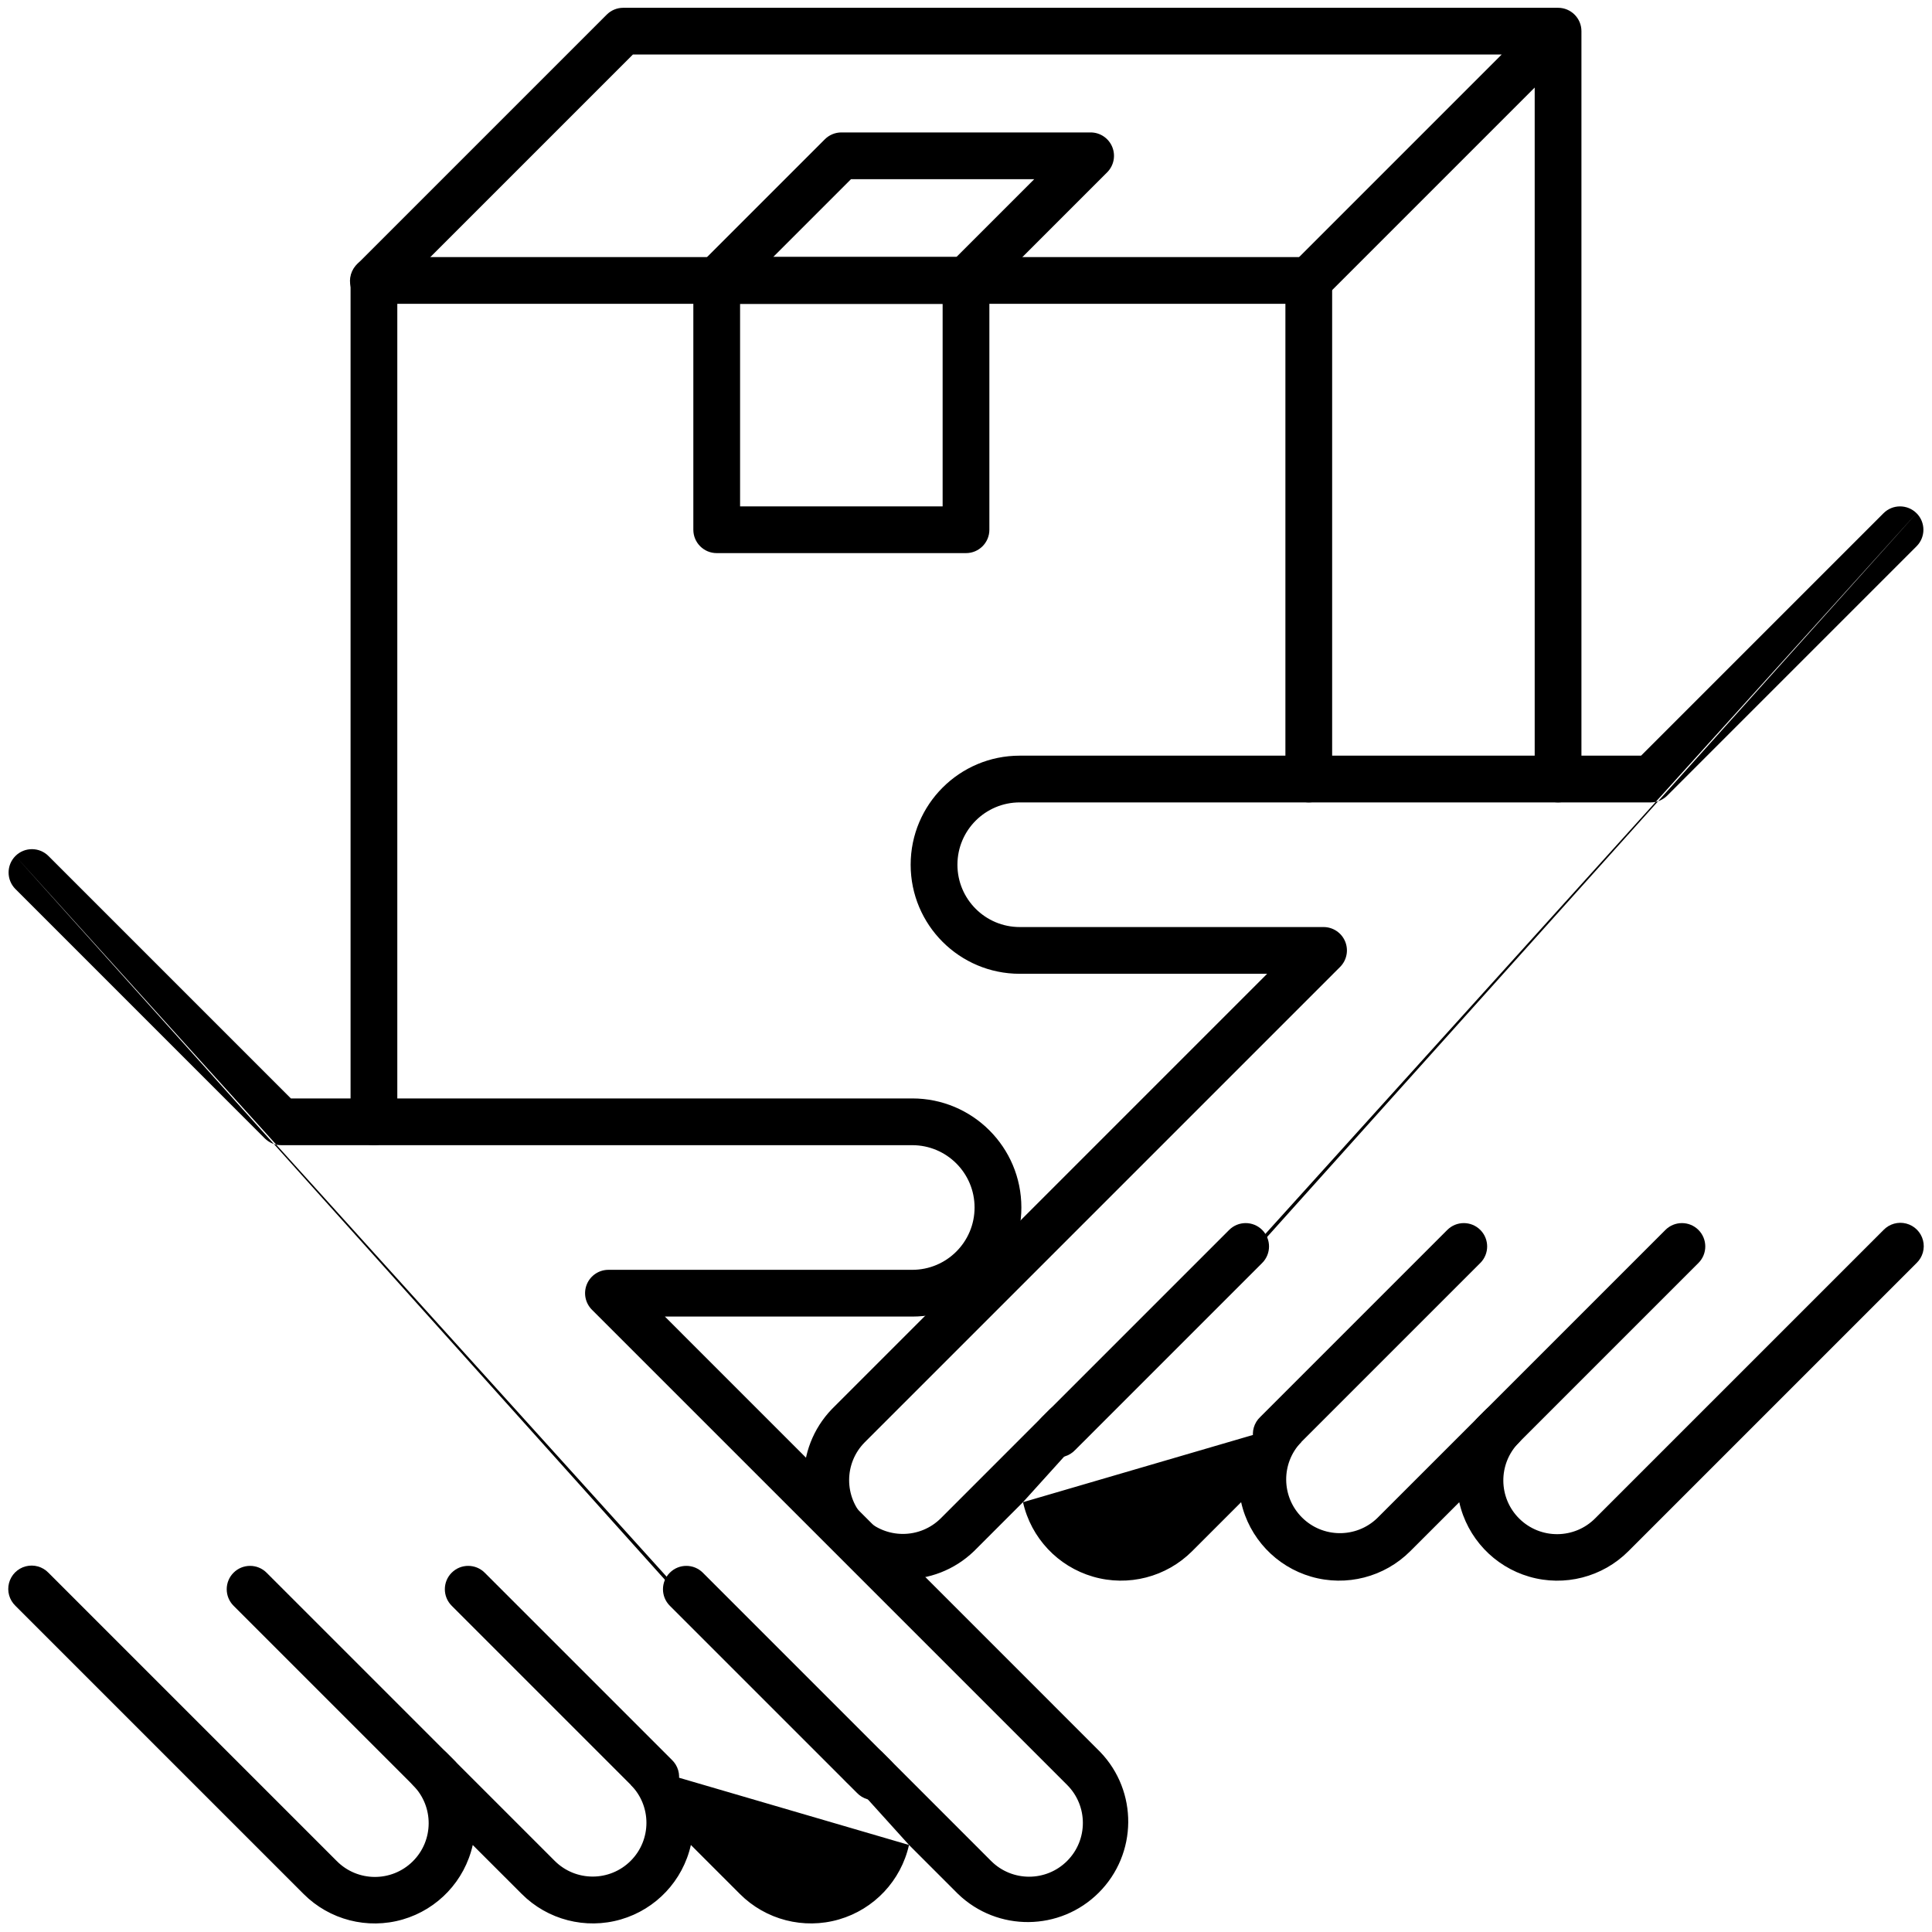
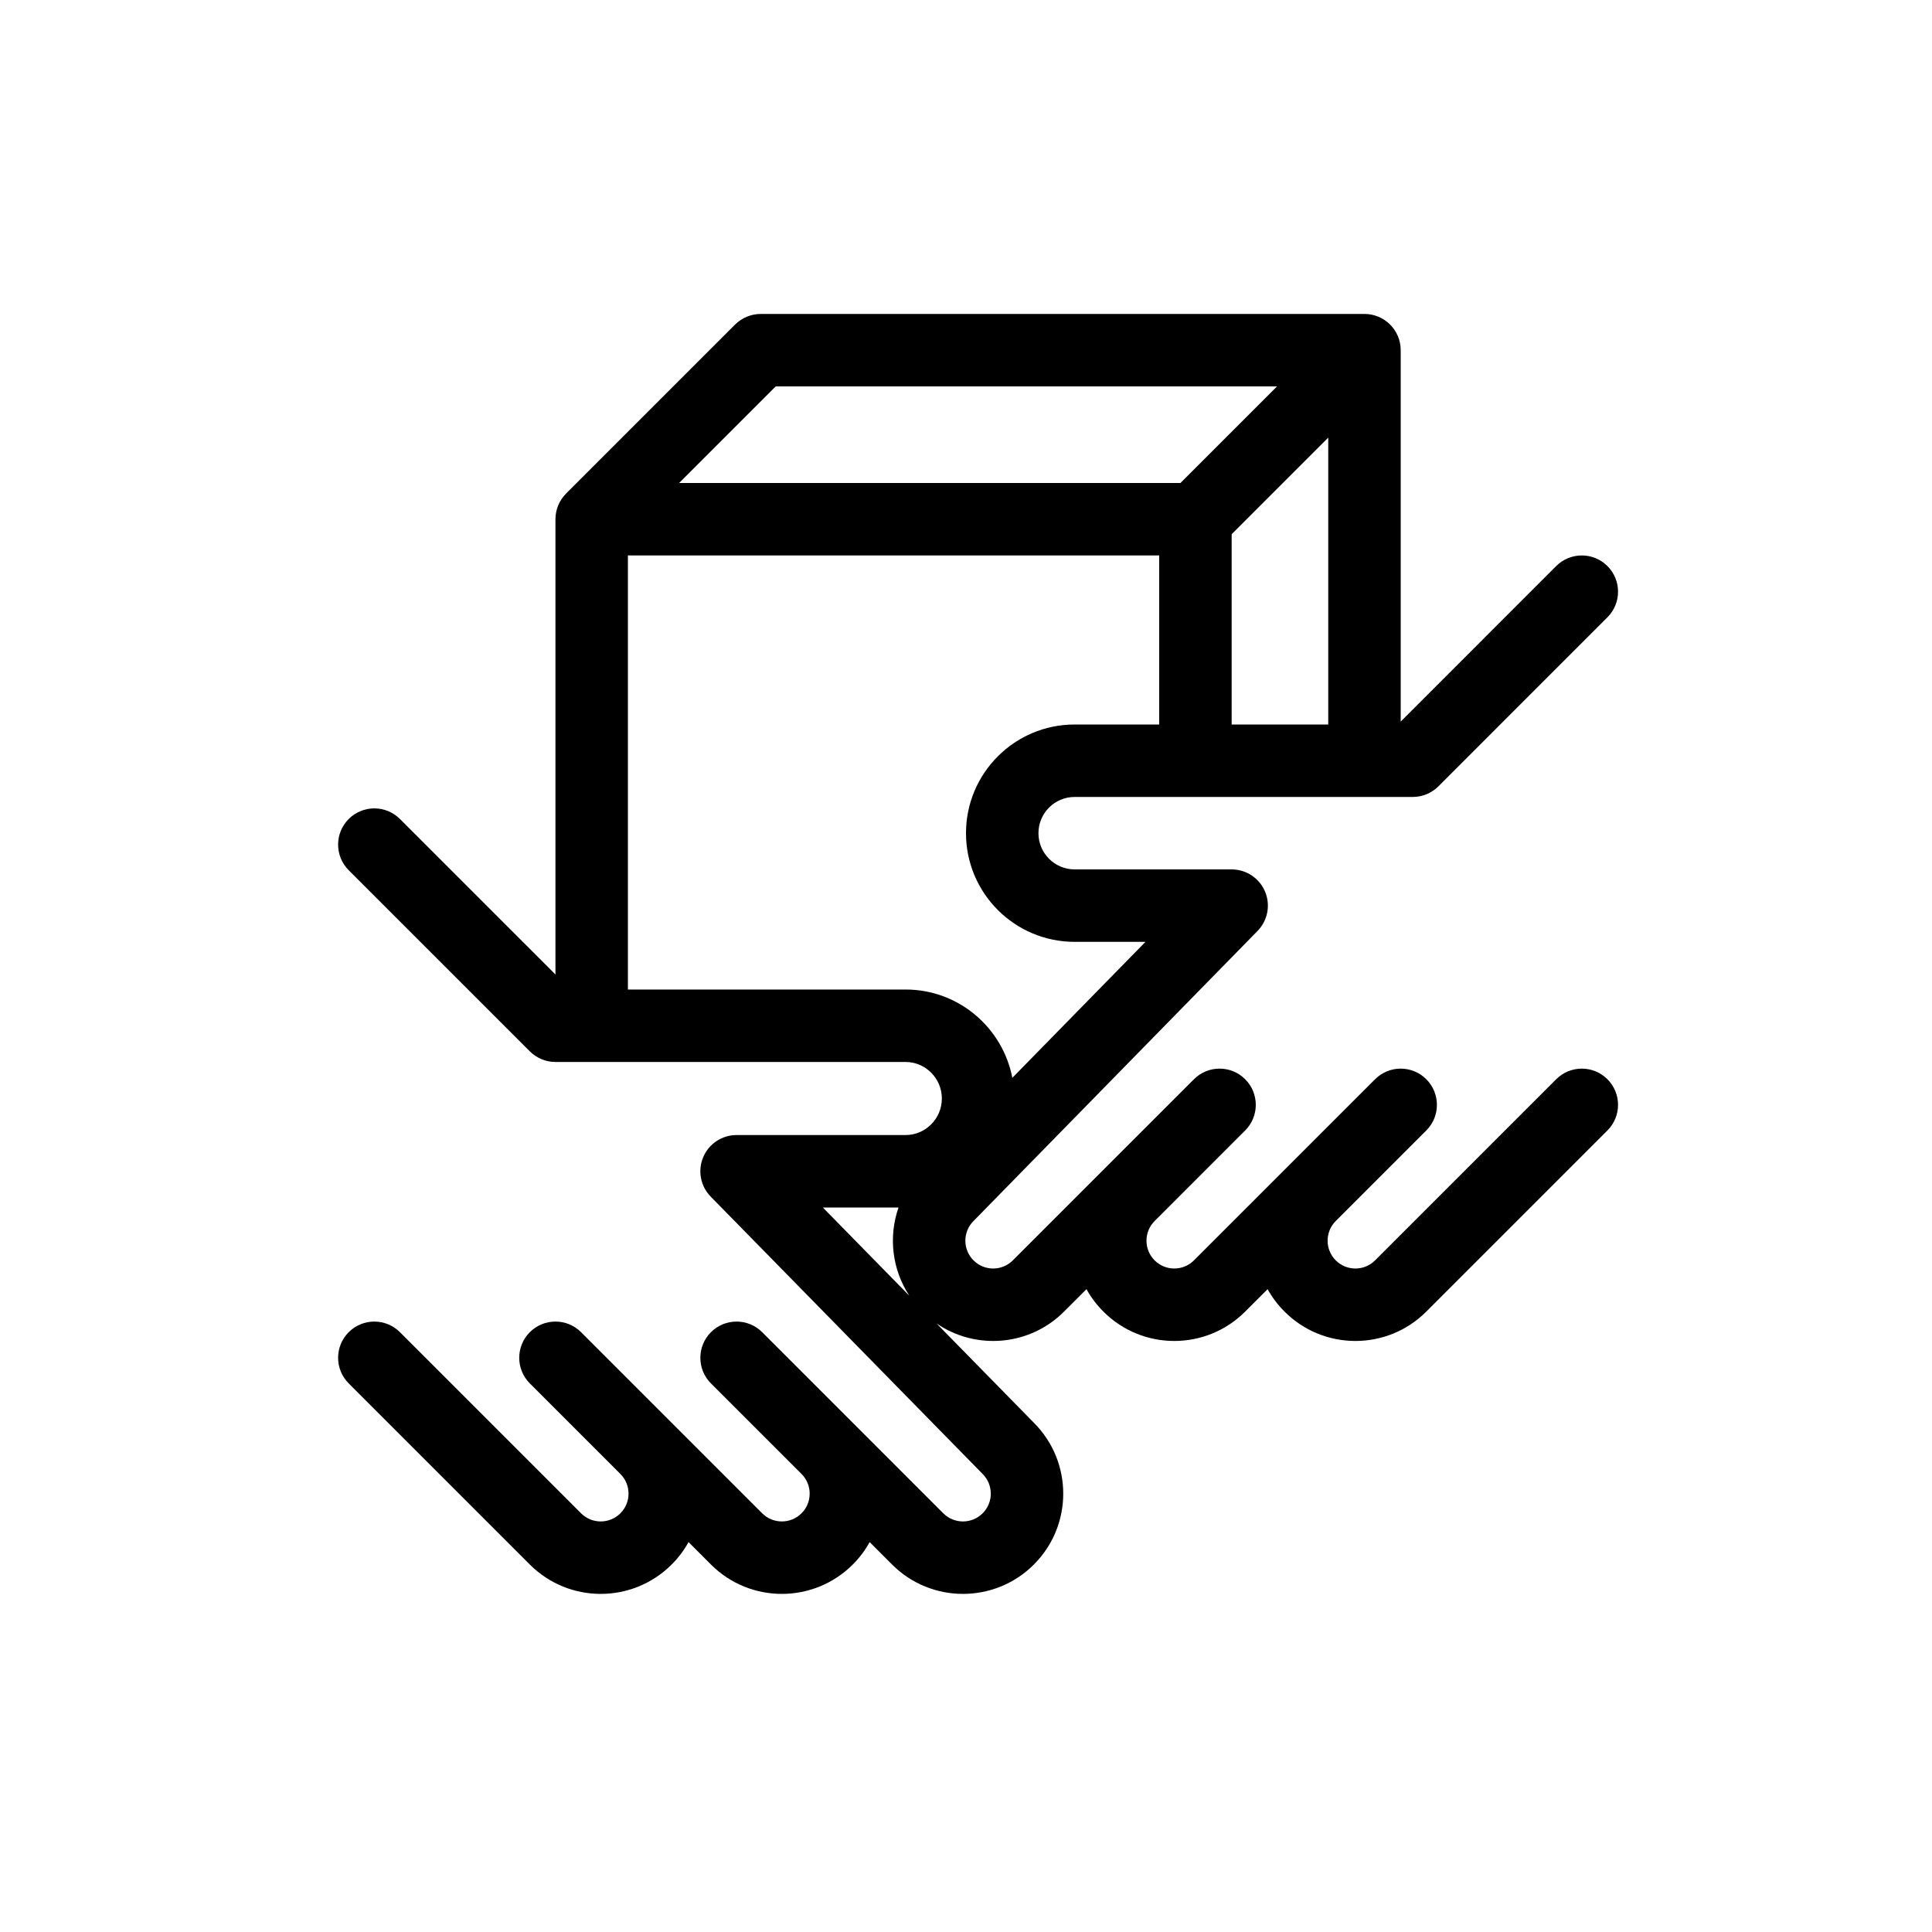
- <svg xmlns="http://www.w3.org/2000/svg" fill="none" viewBox="0 0 62 62">
-   <path fill-rule="evenodd" clip-rule="evenodd" d="M11.25 9a.75.75 0 01.75-.75h30a.75.75 0 01.75.75v16a.75.75 0 01-1.5 0V9.75h-28.5V36a.75.75 0 01-1.5 0V9z" fill="currentColor" />
-   <path fill-rule="evenodd" clip-rule="evenodd" d="M19.47.47A.75.75 0 0120 .25h30a.75.75 0 01.75.75v24a.75.75 0 01-1.5 0V2.81l-6.72 6.72a.75.75 0 11-1.06-1.06l6.72-6.72H20.31l-7.78 7.78a.75.75 0 11-1.06-1.06l8-8z" fill="currentColor" />
-   <path fill-rule="evenodd" clip-rule="evenodd" d="M22.25 9a.75.75 0 01.75-.75h8a.75.75 0 01.75.75v8a.75.75 0 01-.75.75h-8a.75.75 0 01-.75-.75V9zm1.5.75v6.5h6.5v-6.5h-6.5z" fill="currentColor" />
-   <path fill-rule="evenodd" clip-rule="evenodd" d="M26.47 4.47a.75.75 0 01.53-.22h8a.75.75 0 01.53 1.28l-4 4a.75.75 0 01-.53.22h-8a.75.75 0 01-.53-1.28l4-4zm.84 1.28l-2.5 2.5h5.88l2.5-2.5h-5.88zM61.505 16.47a.75.75 0 010 1.06l-8 8a.75.75 0 01-.53.22h-20.25a2 2 0 100 4h9.75a.75.75 0 01.53 1.28l-15.25 15.25a1.725 1.725 0 002.44 2.44l3.499-3.5a.75.75 0 011.06 1.06m-1.926 1.927l-1.573 1.573a3.225 3.225 0 01-4.56-4.56l13.969-13.97h-7.94a3.5 3.5 0 110-7h19.94l7.78-7.78a.75.75 0 011.06 0M32.829 48.207a3.225 3.225 0 005.427 1.573l1.573-1.573a3.225 3.225 0 005.427 1.573l1.573-1.572a3.225 3.225 0 005.427 1.573l9.25-9.25a.75.75 0 10-1.06-1.061l-9.25 9.25a1.725 1.725 0 01-2.455-2.424.75.75 0 00-1.067-1.054l-3.479 3.478a1.725 1.725 0 01-2.44-2.438l-.53-.53" fill="currentColor" />
-   <path fill-rule="evenodd" clip-rule="evenodd" d="M54.505 39.47a.75.75 0 010 1.06l-6 6a.75.75 0 11-1.06-1.06l6-6a.75.75 0 011.06 0zM47.505 39.47a.75.75 0 010 1.06l-6 6a.75.75 0 11-1.06-1.06l6-6a.75.75 0 011.06 0zM40.505 39.47a.75.75 0 010 1.06l-6 6a.75.75 0 11-1.06-1.06l6-6a.75.75 0 011.06 0z" fill="currentColor" />
-   <path fill-rule="evenodd" clip-rule="evenodd" d="M.495 27.47a.75.75 0 000 1.06l8 8c.14.141.331.22.53.22h20.25a2 2 0 110 4h-9.75a.75.75 0 00-.53 1.28l15.25 15.25a1.725 1.725 0 01-2.44 2.44l-3.499-3.5a.75.75 0 00-1.06 1.06m1.926 1.927l1.573 1.573a3.225 3.225 0 004.56-4.56L21.337 42.25h7.94a3.5 3.5 0 100-7H9.335l-7.78-7.78a.75.75 0 00-1.06 0m28.676 31.737a3.225 3.225 0 01-5.427 1.573l-1.573-1.573a3.225 3.225 0 01-5.427 1.573l-1.573-1.572a3.225 3.225 0 01-5.427 1.573l-9.25-9.25a.75.75 0 111.06-1.061l9.25 9.25a1.725 1.725 0 002.455-2.424.75.75 0 011.067-1.054l3.478 3.478a1.725 1.725 0 002.441-2.438l.53-.53" fill="currentColor" />
-   <path fill-rule="evenodd" clip-rule="evenodd" d="M7.495 50.47a.75.75 0 000 1.06l6 6a.75.75 0 101.06-1.06l-6-6a.75.75 0 00-1.06 0zM14.495 50.47a.75.75 0 000 1.06l6 6a.75.75 0 101.06-1.06l-6-6a.75.75 0 00-1.06 0zM21.495 50.47a.75.75 0 000 1.06l6 6a.75.75 0 101.06-1.06l-6-6a.75.75 0 00-1.06 0z" fill="currentColor" />
+ <svg xmlns="http://www.w3.org/2000/svg" viewBox="0 0 80 80" fill="none">
+   <path fill-rule="evenodd" clip-rule="evenodd" d="M23.114 20.926C23.041 21.103 23 21.297 23 21.5V40.352L16.561 33.913C15.975 33.327 15.025 33.327 14.439 33.913C13.854 34.499 13.854 35.449 14.439 36.034L21.939 43.534C22.221 43.816 22.602 43.974 23 43.974H37.5C38.32 43.974 39 44.65 39 45.487C39 46.324 38.32 47 37.5 47H30.5C29.896 47 29.351 47.362 29.117 47.919C28.883 48.476 29.006 49.119 29.429 49.55L40.689 61.034C41.139 61.484 41.139 62.213 40.689 62.663C40.239 63.112 39.51 63.112 39.06 62.663L31.561 55.163C30.975 54.577 30.025 54.577 29.439 55.163C28.854 55.748 28.854 56.698 29.439 57.284L33.191 61.035C33.639 61.485 33.639 62.214 33.189 62.663C32.739 63.112 32.01 63.112 31.561 62.663L24.061 55.163C23.475 54.577 22.525 54.577 21.939 55.163C21.354 55.748 21.354 56.698 21.939 57.284L25.689 61.034C26.139 61.484 26.139 62.213 25.689 62.663C25.239 63.112 24.51 63.112 24.061 62.663L16.561 55.163C15.975 54.577 15.025 54.577 14.439 55.163C13.854 55.748 13.854 56.698 14.439 57.284L21.939 64.784C23.561 66.405 26.189 66.405 27.811 64.784C28.093 64.502 28.326 64.189 28.511 63.855L29.439 64.784C31.061 66.405 33.689 66.405 35.311 64.784C35.593 64.502 35.826 64.189 36.011 63.855L36.939 64.784C38.56 66.405 41.189 66.405 42.81 64.784C44.43 63.165 44.432 60.541 42.816 58.919L38.779 54.801C40.396 55.911 42.624 55.747 44.06 54.31L44.989 53.382C45.173 53.715 45.407 54.028 45.689 54.31C47.31 55.932 49.939 55.932 51.56 54.31L52.489 53.382C52.673 53.715 52.907 54.028 53.189 54.31C54.81 55.932 57.439 55.932 59.06 54.31L62.822 50.549L66.56 46.81C67.146 46.225 67.146 45.275 66.56 44.689C65.975 44.103 65.025 44.103 64.439 44.689L56.939 52.189C56.489 52.639 55.76 52.639 55.31 52.189C54.861 51.739 54.861 51.01 55.31 50.56L59.06 46.81C59.646 46.225 59.646 45.275 59.06 44.689C58.475 44.103 57.525 44.103 56.939 44.689L49.439 52.189C48.989 52.639 48.26 52.639 47.81 52.189C47.361 51.74 47.361 51.012 47.809 50.562L51.56 46.81C52.146 46.225 52.146 45.275 51.56 44.689C50.975 44.103 50.025 44.103 49.439 44.689L41.939 52.189C41.489 52.639 40.76 52.639 40.311 52.189C39.861 51.739 39.861 51.01 40.311 50.56L52.072 38.549C52.494 38.118 52.617 37.475 52.383 36.919C52.149 36.362 51.604 36 51 36H44.5C43.672 36 43 35.328 43 34.5C43 33.672 43.672 33 44.5 33H58.5C58.898 33 59.279 32.842 59.561 32.561L66.56 25.561C67.146 24.975 67.146 24.025 66.56 23.439C65.975 22.854 65.025 22.854 64.439 23.439L58 29.879V14.5C58 13.672 57.328 13 56.5 13H31.5C31.102 13 30.721 13.158 30.439 13.439L23.439 20.439C23.296 20.583 23.187 20.749 23.114 20.926ZM37.206 50C36.786 51.202 36.934 52.56 37.653 53.653L34.072 50H37.206ZM47.432 39L41.919 44.63C41.519 42.558 39.699 40.974 37.5 40.974H26V23H48V30H44.5C42.015 30 40 32.015 40 34.5C40 36.985 42.015 39 44.5 39H47.432ZM55 30H51V22.121L55 18.121V30ZM48.879 20H28.121L32.121 16H52.879L48.879 20Z" fill="currentColor" />
</svg>
